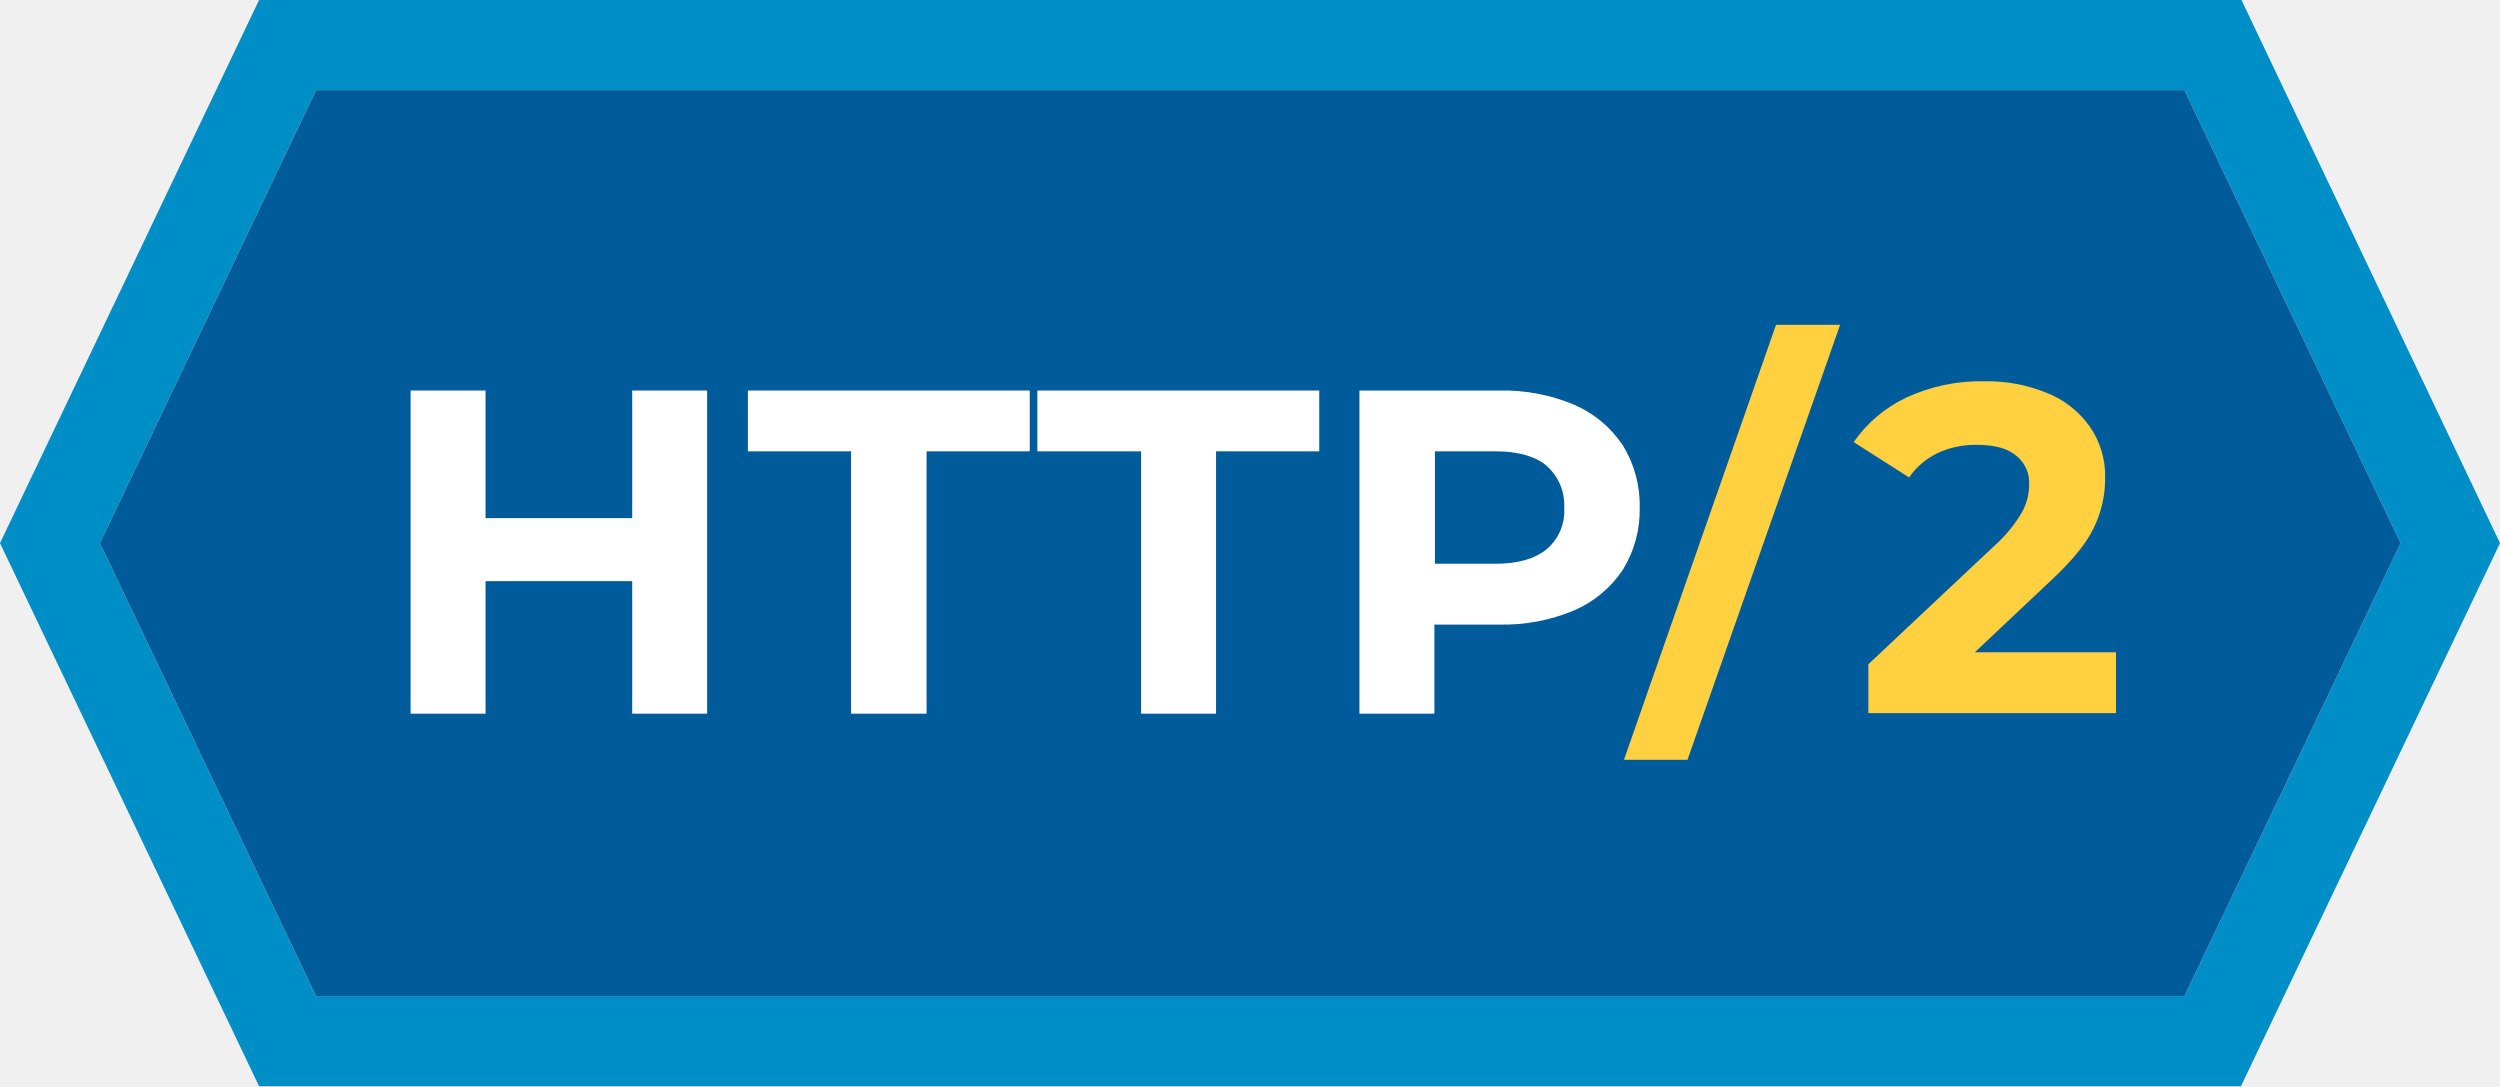
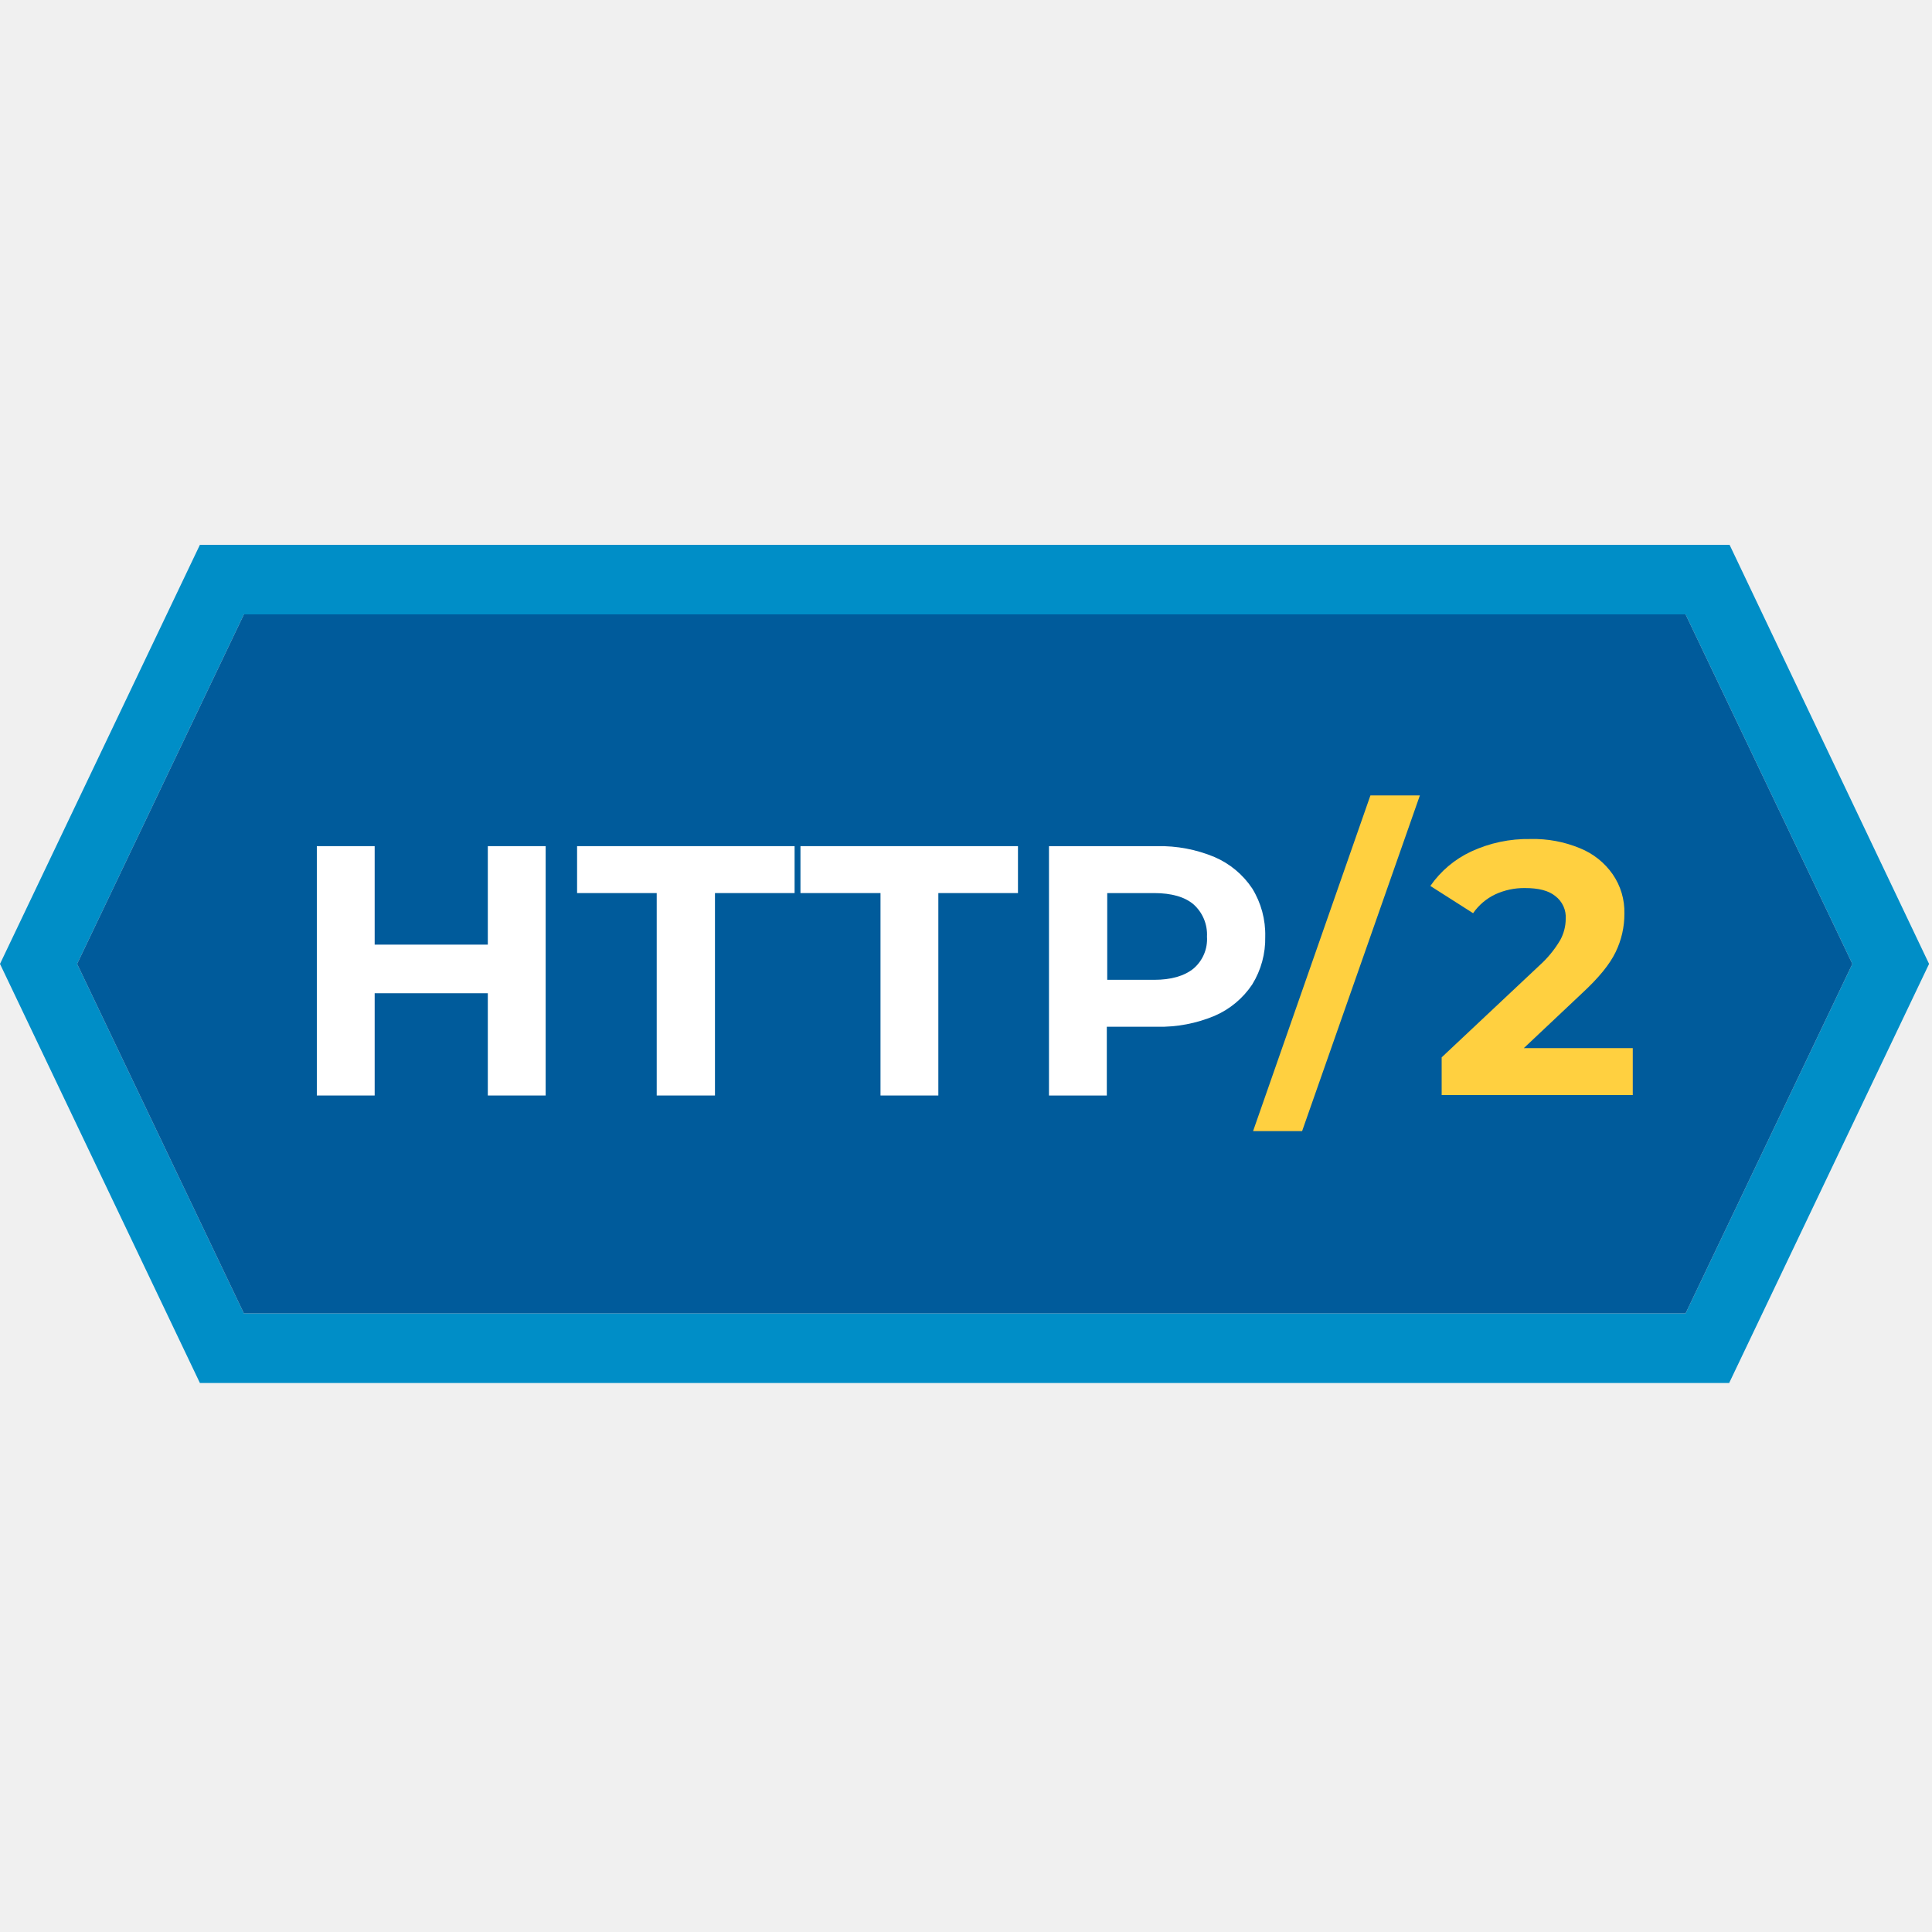
- <svg xmlns="http://www.w3.org/2000/svg" viewBox="0 0 460.3 200">
+ <svg xmlns="http://www.w3.org/2000/svg" width="461" height="461" viewBox="0 0 461 461" fill="none">
+   <g clip-path="url(#clip0_103_16)">
+     <path d="M412.7 130H47.7L0 230L47.7 330H412.6L460.3 230L412.7 130ZM402.2 313.4H58.2L18.4 230L58.2 146.6H402.2L442 230L402.2 313.4Z" fill="#008EC7" />
+     <path d="M442 230L402.2 313.4H58.2L18.4 230L58.2 146.6H402.2L442 230Z" fill="#005B9B" />
+     <path d="M130.2 201.9V261.4H116.4V237H89.4V261.4H75.6V201.9H89.4V225.4H116.4V201.9H130.2Z" fill="white" />
+     <path d="M156.7 213.1H137.7V201.9H189.6V213.1H170.6V261.4H156.7V213.1Z" fill="white" />
+     <path d="M210.1 213.1H191V201.9H242.9V213.1H223.9V261.4H210.1V213.1Z" fill="white" />
+     <path d="M289.8 204.5C293.462 206.077 296.589 208.682 298.8 212C300.925 215.452 302.002 219.447 301.9 223.5C301.989 227.52 300.912 231.479 298.8 234.9C296.589 238.218 293.462 240.823 289.8 242.4C285.464 244.211 280.798 245.096 276.1 245H264.1V261.4H250.3V201.9H276.1C280.798 201.804 285.464 202.689 289.8 204.5V204.5ZM284.8 231.1C285.887 230.169 286.743 228.997 287.298 227.678C287.854 226.359 288.094 224.928 288 223.5C288.076 222.059 287.827 220.619 287.274 219.287C286.72 217.954 285.875 216.763 284.8 215.8C282.7 214 279.5 213.1 275.4 213.1H264.2V233.8H275.4C279.4 233.8 282.6 232.9 284.8 231.1Z" fill="white" />
+     <path d="M389.6 249.9V261.3H344V252.3L367.3 230.4C369.27 228.636 370.957 226.578 372.3 224.3C373.137 222.765 373.584 221.048 373.6 219.3C373.676 218.247 373.486 217.193 373.05 216.232C372.613 215.271 371.943 214.435 371.1 213.8C369.5 212.5 367.1 211.9 363.9 211.9C361.451 211.864 359.025 212.377 356.8 213.4C354.67 214.411 352.843 215.962 351.5 217.9L341.3 211.4C343.752 207.858 347.099 205.029 351 203.2C355.443 201.133 360.3 200.107 365.2 200.2C369.244 200.099 373.264 200.849 377 202.4C380.148 203.664 382.858 205.819 384.8 208.6C386.706 211.357 387.687 214.649 387.6 218C387.618 221.187 386.899 224.336 385.5 227.2C384.1 230.1 381.5 233.3 377.5 237L363.6 250.1H389.6V249.9Z" fill="#FFD040" />
+     <path d="M327 189.8H338.8L310.7 269.9H299L327 189.8Z" fill="#FFD040" />
+   </g>
  <defs>
-     <style>.cls-1{fill:#008ec7;}.cls-2{fill:#005b9b;}.cls-3{fill:#fff;}.cls-4{isolation:isolate;}.cls-5{fill:#ffd040;}</style>
+     <clipPath id="clip0_103_16">
+       <rect width="460.3" height="460.3" fill="white" />
+     </clipPath>
  </defs>
-   <g id="Layer_2" data-name="Layer 2">
-     <g id="Layer_1-2" data-name="Layer 1">
-       <g id="Layer_2-2" data-name="Layer 2">
-         <g id="Layer_1-2-2" data-name="Layer 1-2">
-           <path class="cls-1" d="M412.7,0H47.7L0,100,47.7,200H412.6l47.7-100ZM402.2,183.4H58.2L18.4,100,58.2,16.6h344L442,100Z" />
-           <polygon class="cls-2" points="442 100 402.2 183.4 58.2 183.4 18.4 100 58.2 16.6 402.2 16.6 442 100" />
-           <path class="cls-3" d="M130.2,71.9v59.5H116.4V107h-27v24.4H75.6V71.9H89.4V95.4h27V71.9Z" />
-           <path class="cls-3" d="M156.7,83.1h-19V71.9h51.9V83.1h-19v48.3H156.7V83.1Z" />
-           <path class="cls-3" d="M210.1,83.1H191V71.9h51.9V83.1h-19v48.3H210.1V83.1Z" />
-           <path class="cls-3" d="M289.8,74.5a20.61,20.61,0,0,1,9,7.5,20.93,20.93,0,0,1,3.1,11.5,20.83,20.83,0,0,1-3.1,11.4,20.61,20.61,0,0,1-9,7.5,33.75,33.75,0,0,1-13.7,2.6h-12v16.4H250.3V71.9h25.8A33.75,33.75,0,0,1,289.8,74.5Zm-5,26.6a9.21,9.21,0,0,0,3.2-7.6,9.66,9.66,0,0,0-3.2-7.7c-2.1-1.8-5.3-2.7-9.4-2.7H264.2v20.7h11.2C279.4,103.8,282.6,102.9,284.8,101.1Z" />
-           <g class="cls-4">
-             <path class="cls-5" d="M389.6,119.9v11.4H344v-9l23.3-21.9a25.71,25.71,0,0,0,5-6.1,10.65,10.65,0,0,0,1.3-5,6.32,6.32,0,0,0-2.5-5.5c-1.6-1.3-4-1.9-7.2-1.9a16.42,16.42,0,0,0-7.1,1.5,13.48,13.48,0,0,0-5.3,4.5l-10.2-6.5a24.39,24.39,0,0,1,9.7-8.2,32.21,32.21,0,0,1,14.2-3A28.9,28.9,0,0,1,377,72.4a17.44,17.44,0,0,1,7.8,6.2,15.81,15.81,0,0,1,2.8,9.4,20.69,20.69,0,0,1-2.1,9.2c-1.4,2.9-4,6.1-8,9.8l-13.9,13.1h26Z" />
-           </g>
-           <path class="cls-5" d="M327,59.8h11.8l-28.1,80.1H299Z" />
-         </g>
-       </g>
-     </g>
-   </g>
</svg>
